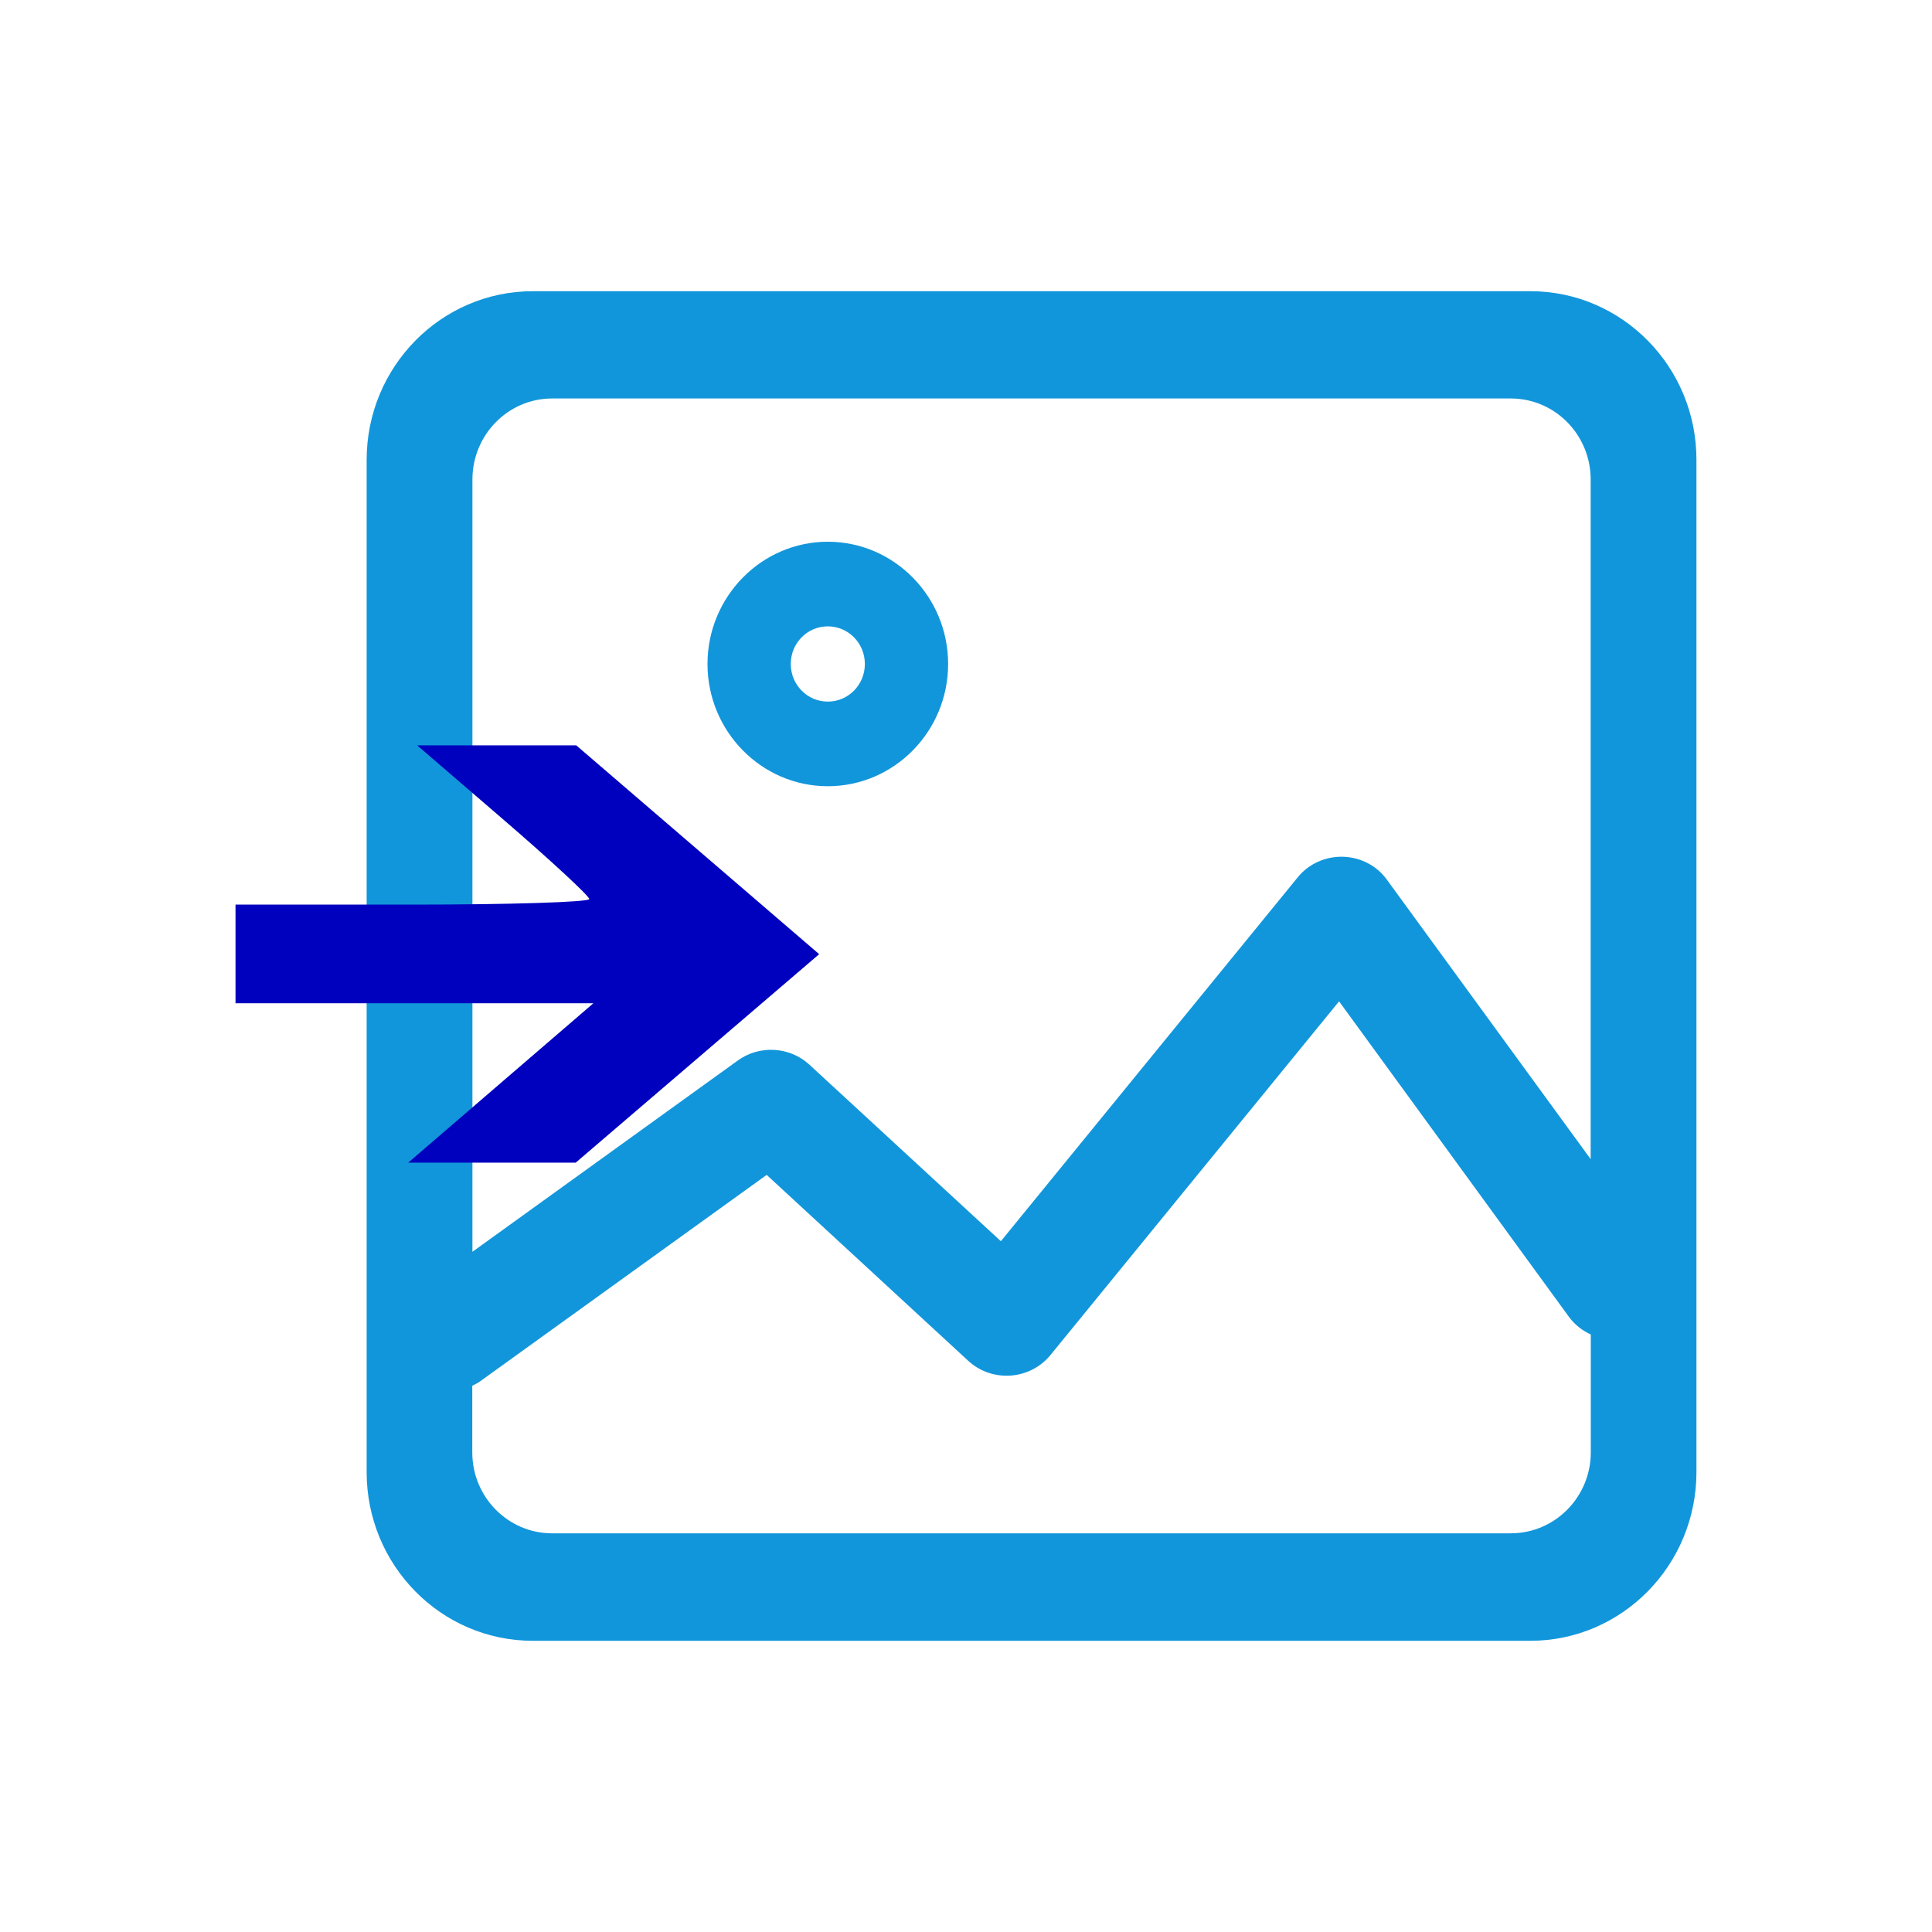
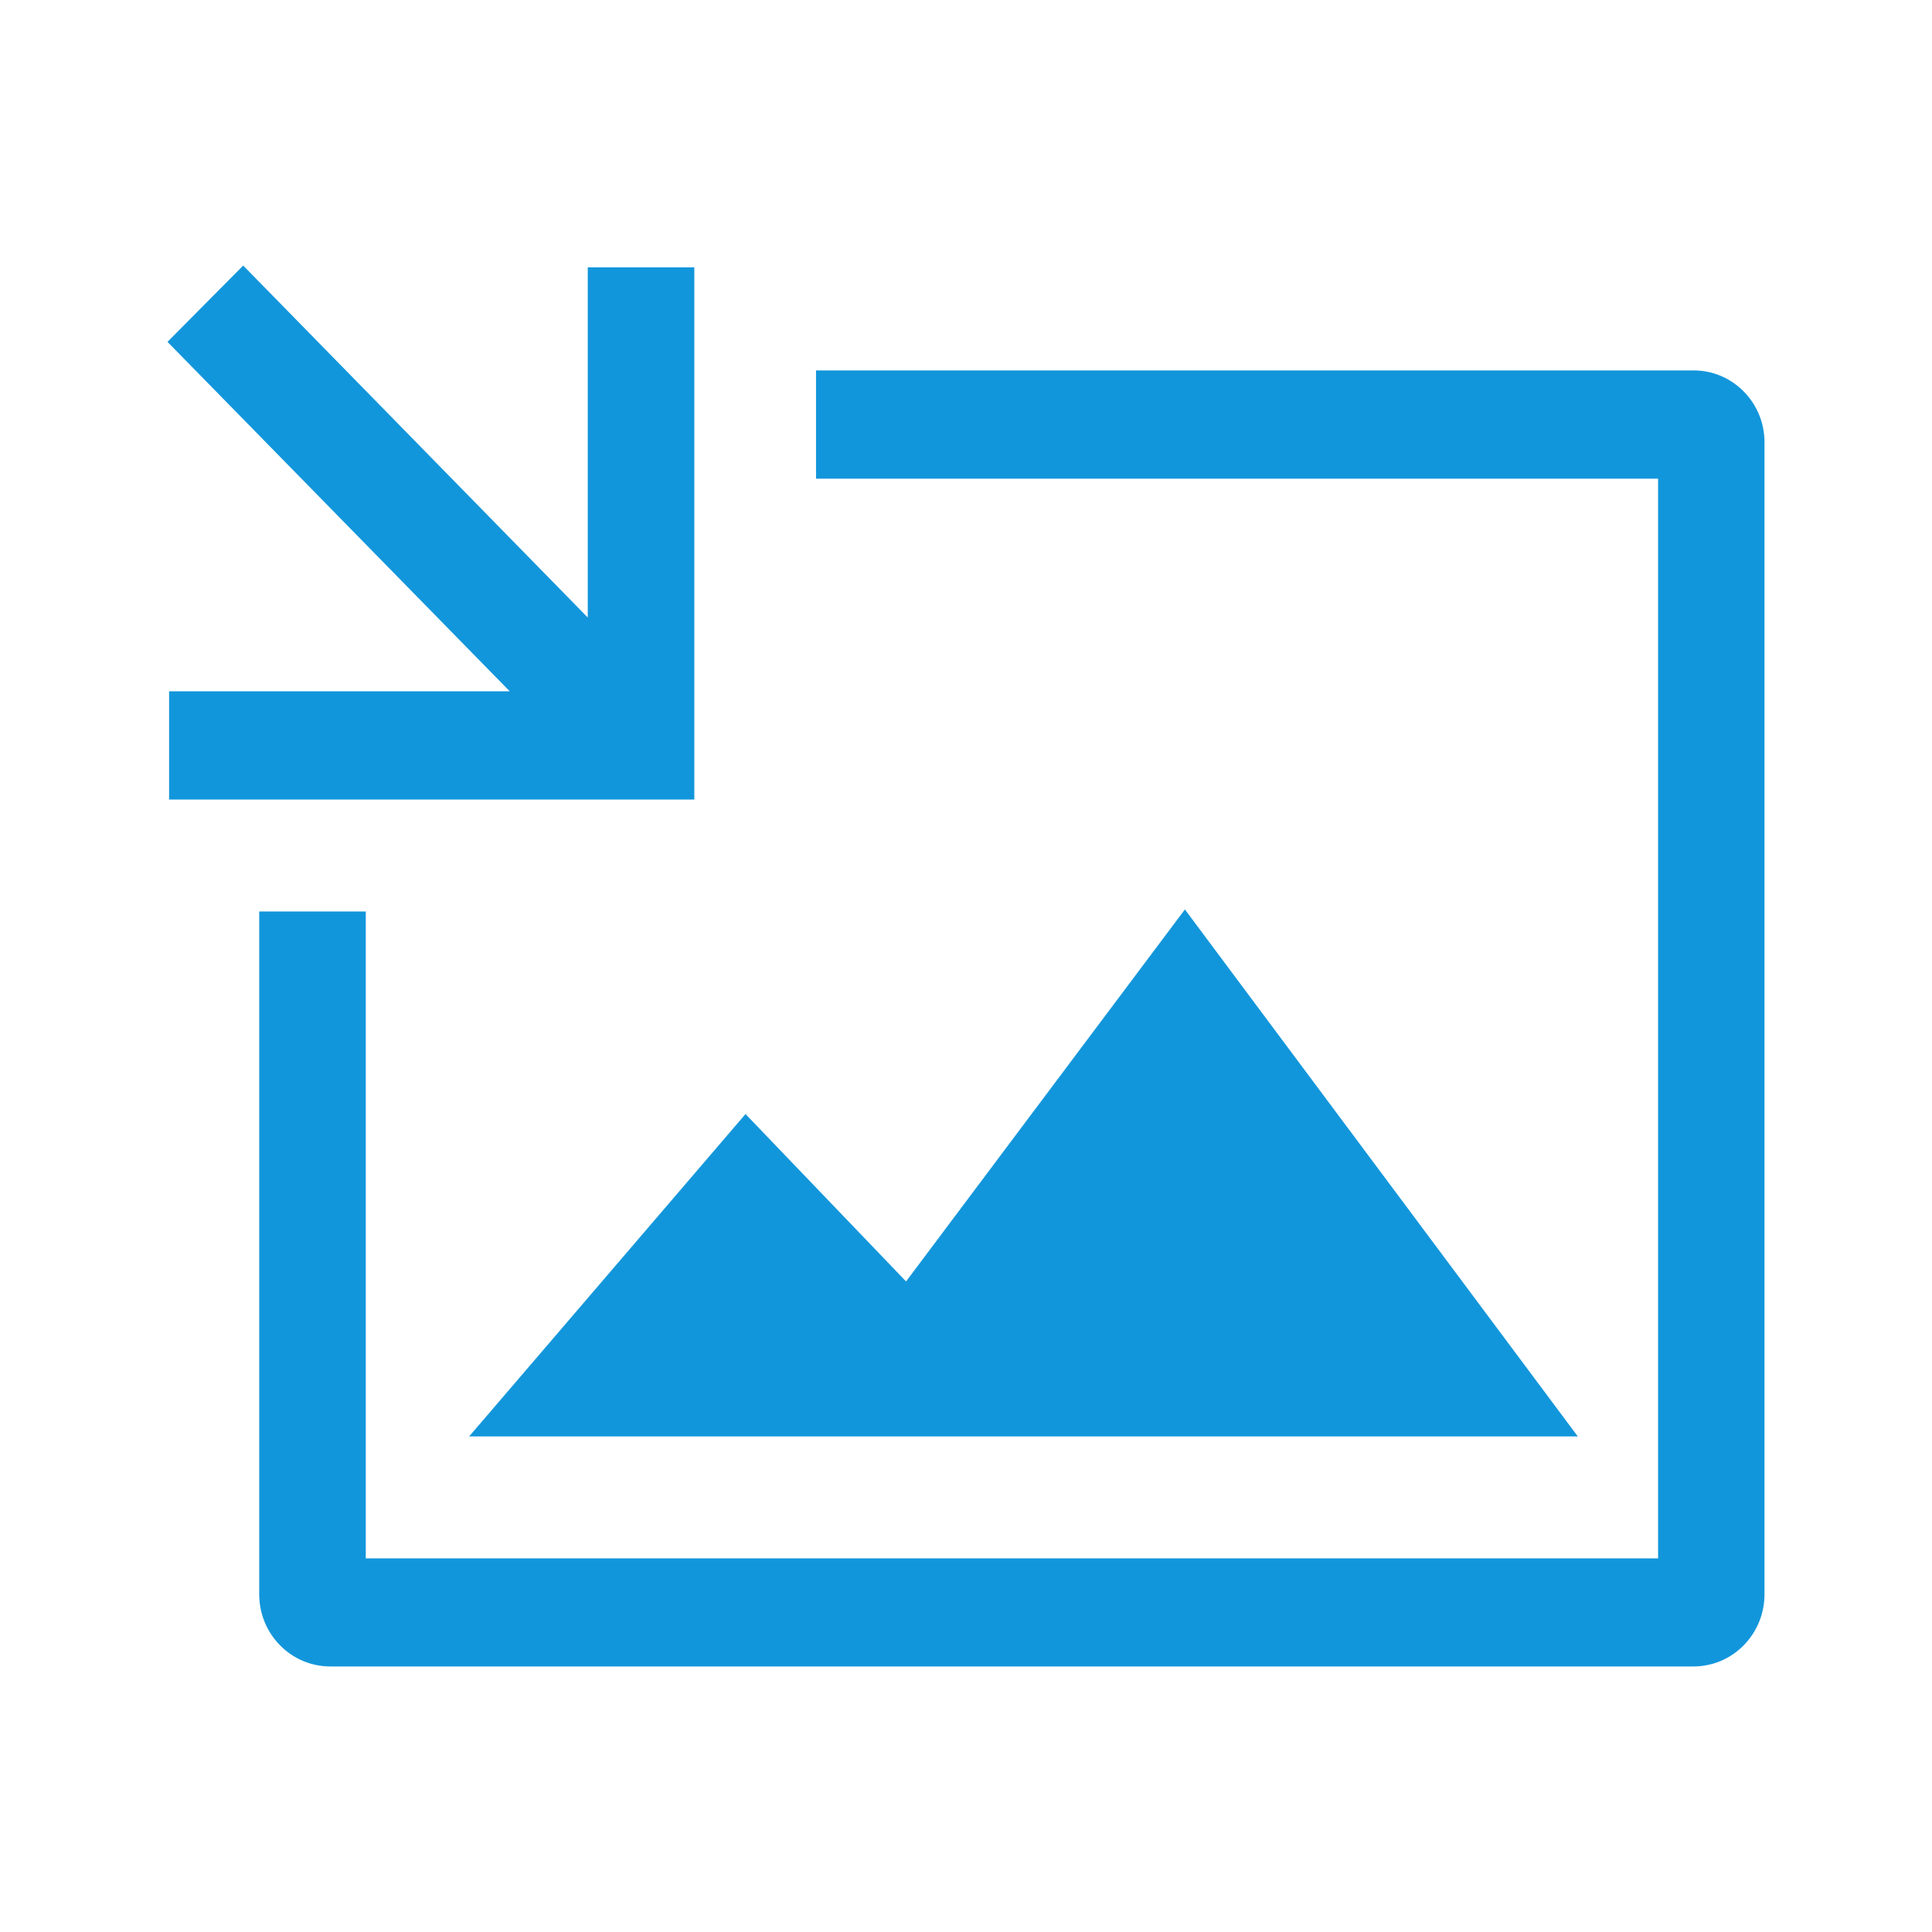
- <svg xmlns="http://www.w3.org/2000/svg" width="40" height="40" t="1732564218327" class="icon" version="1.1" p-id="13134">
+ <svg xmlns="http://www.w3.org/2000/svg" width="40" height="40" t="1746193366830" class="icon" version="1.1" p-id="10004">
  <g>
-     <g id="svg_5">
-       <g id="svg_3" stroke="null">
-         <path d="m31.685,6.029l-20.653,0c-1.9,0 -3.441,1.565 -3.441,3.493l0,20.956c0,1.931 1.541,3.493 3.441,3.493l20.65,0c1.9,0 3.441,-1.565 3.441,-3.493l0,-20.956c0.003,-1.928 -1.541,-3.493 -3.438,-3.493l-0,0zm-20.253,2.221l19.847,0c0.913,0 1.654,0.75 1.654,1.678l0,14.071l-4.219,-5.786c-0.209,-0.291 -0.547,-0.465 -0.91,-0.475c-0.363,-0.009 -0.71,0.147 -0.935,0.425l-6.147,7.535l-3.964,-3.655c-0.406,-0.375 -1.033,-0.412 -1.482,-0.087l-5.495,3.961l0,-15.989c0,-0.925 0.738,-1.678 1.651,-1.678zm19.85,23.496l-19.85,0c-0.913,0 -1.654,-0.75 -1.654,-1.678l0,-1.378c0.068,-0.031 0.135,-0.069 0.197,-0.116l5.898,-4.249l4.173,3.849c0.237,0.219 0.554,0.328 0.876,0.306s0.621,-0.175 0.824,-0.422l5.978,-7.326l4.757,6.529c0.12,0.166 0.28,0.287 0.455,0.369l0,2.437c0,0.925 -0.741,1.678 -1.654,1.678l0,-0z" fill="#1296db" p-id="13135" id="svg_1" stroke="null" />
-         <path d="m17.139,16.278c1.373,0 2.491,-1.136 2.491,-2.531s-1.119,-2.531 -2.491,-2.531s-2.491,1.136 -2.491,2.531s1.119,2.531 2.491,2.531zm0,-3.31c0.424,0 0.767,0.348 0.767,0.779s-0.343,0.779 -0.767,0.779s-0.767,-0.348 -0.767,-0.779s0.34,-0.779 0.767,-0.779z" fill="#1296db" p-id="13136" id="svg_2" stroke="null" />
-       </g>
-       <path stroke="null" fill="#0000bf" d="m10.37,22.42l1.916,-1.649l-3.705,0l-3.705,0l0,-1.021l0,-1.021l3.662,0c2.014,0 3.662,-0.052 3.662,-0.115c0,-0.063 -0.802,-0.805 -1.782,-1.649l-1.782,-1.534l1.647,0l1.647,0l2.515,2.162l2.515,2.162l-2.52,2.158l-2.52,2.158l-1.734,0l-1.734,0l1.916,-1.649l0,0l0,0z" id="svg_4" />
+     <g stroke="null" id="svg_3">
+       <path stroke="null" d="m35.064,7.669l-18.169,0l0,2.241l17.434,0l0,22.355l-26.756,0l0,-13.394l-2.206,0l0,14.137c0,0.825 0.658,1.494 1.471,1.494l28.223,0c0.813,0 1.471,-0.669 1.471,-1.494l0,-23.845c0.004,-0.825 -0.658,-1.494 -1.467,-1.494l-0,-0z" fill="#1296db" p-id="10005" id="svg_1" />
+       <path stroke="null" d="m32.666,29.739l-8.134,-10.91l-5.773,7.702l-3.324,-3.466l-5.722,6.675l22.954,0l0,-0zm-29.165,-13.185l10.874,0l0,-11.019l-2.206,0l0,7.25l-7.134,-7.287l-1.567,1.58l7.086,7.235l-7.053,0l0,2.241l-0,0z" fill="#1296db" p-id="10006" id="svg_2" />
    </g>
  </g>
</svg>
